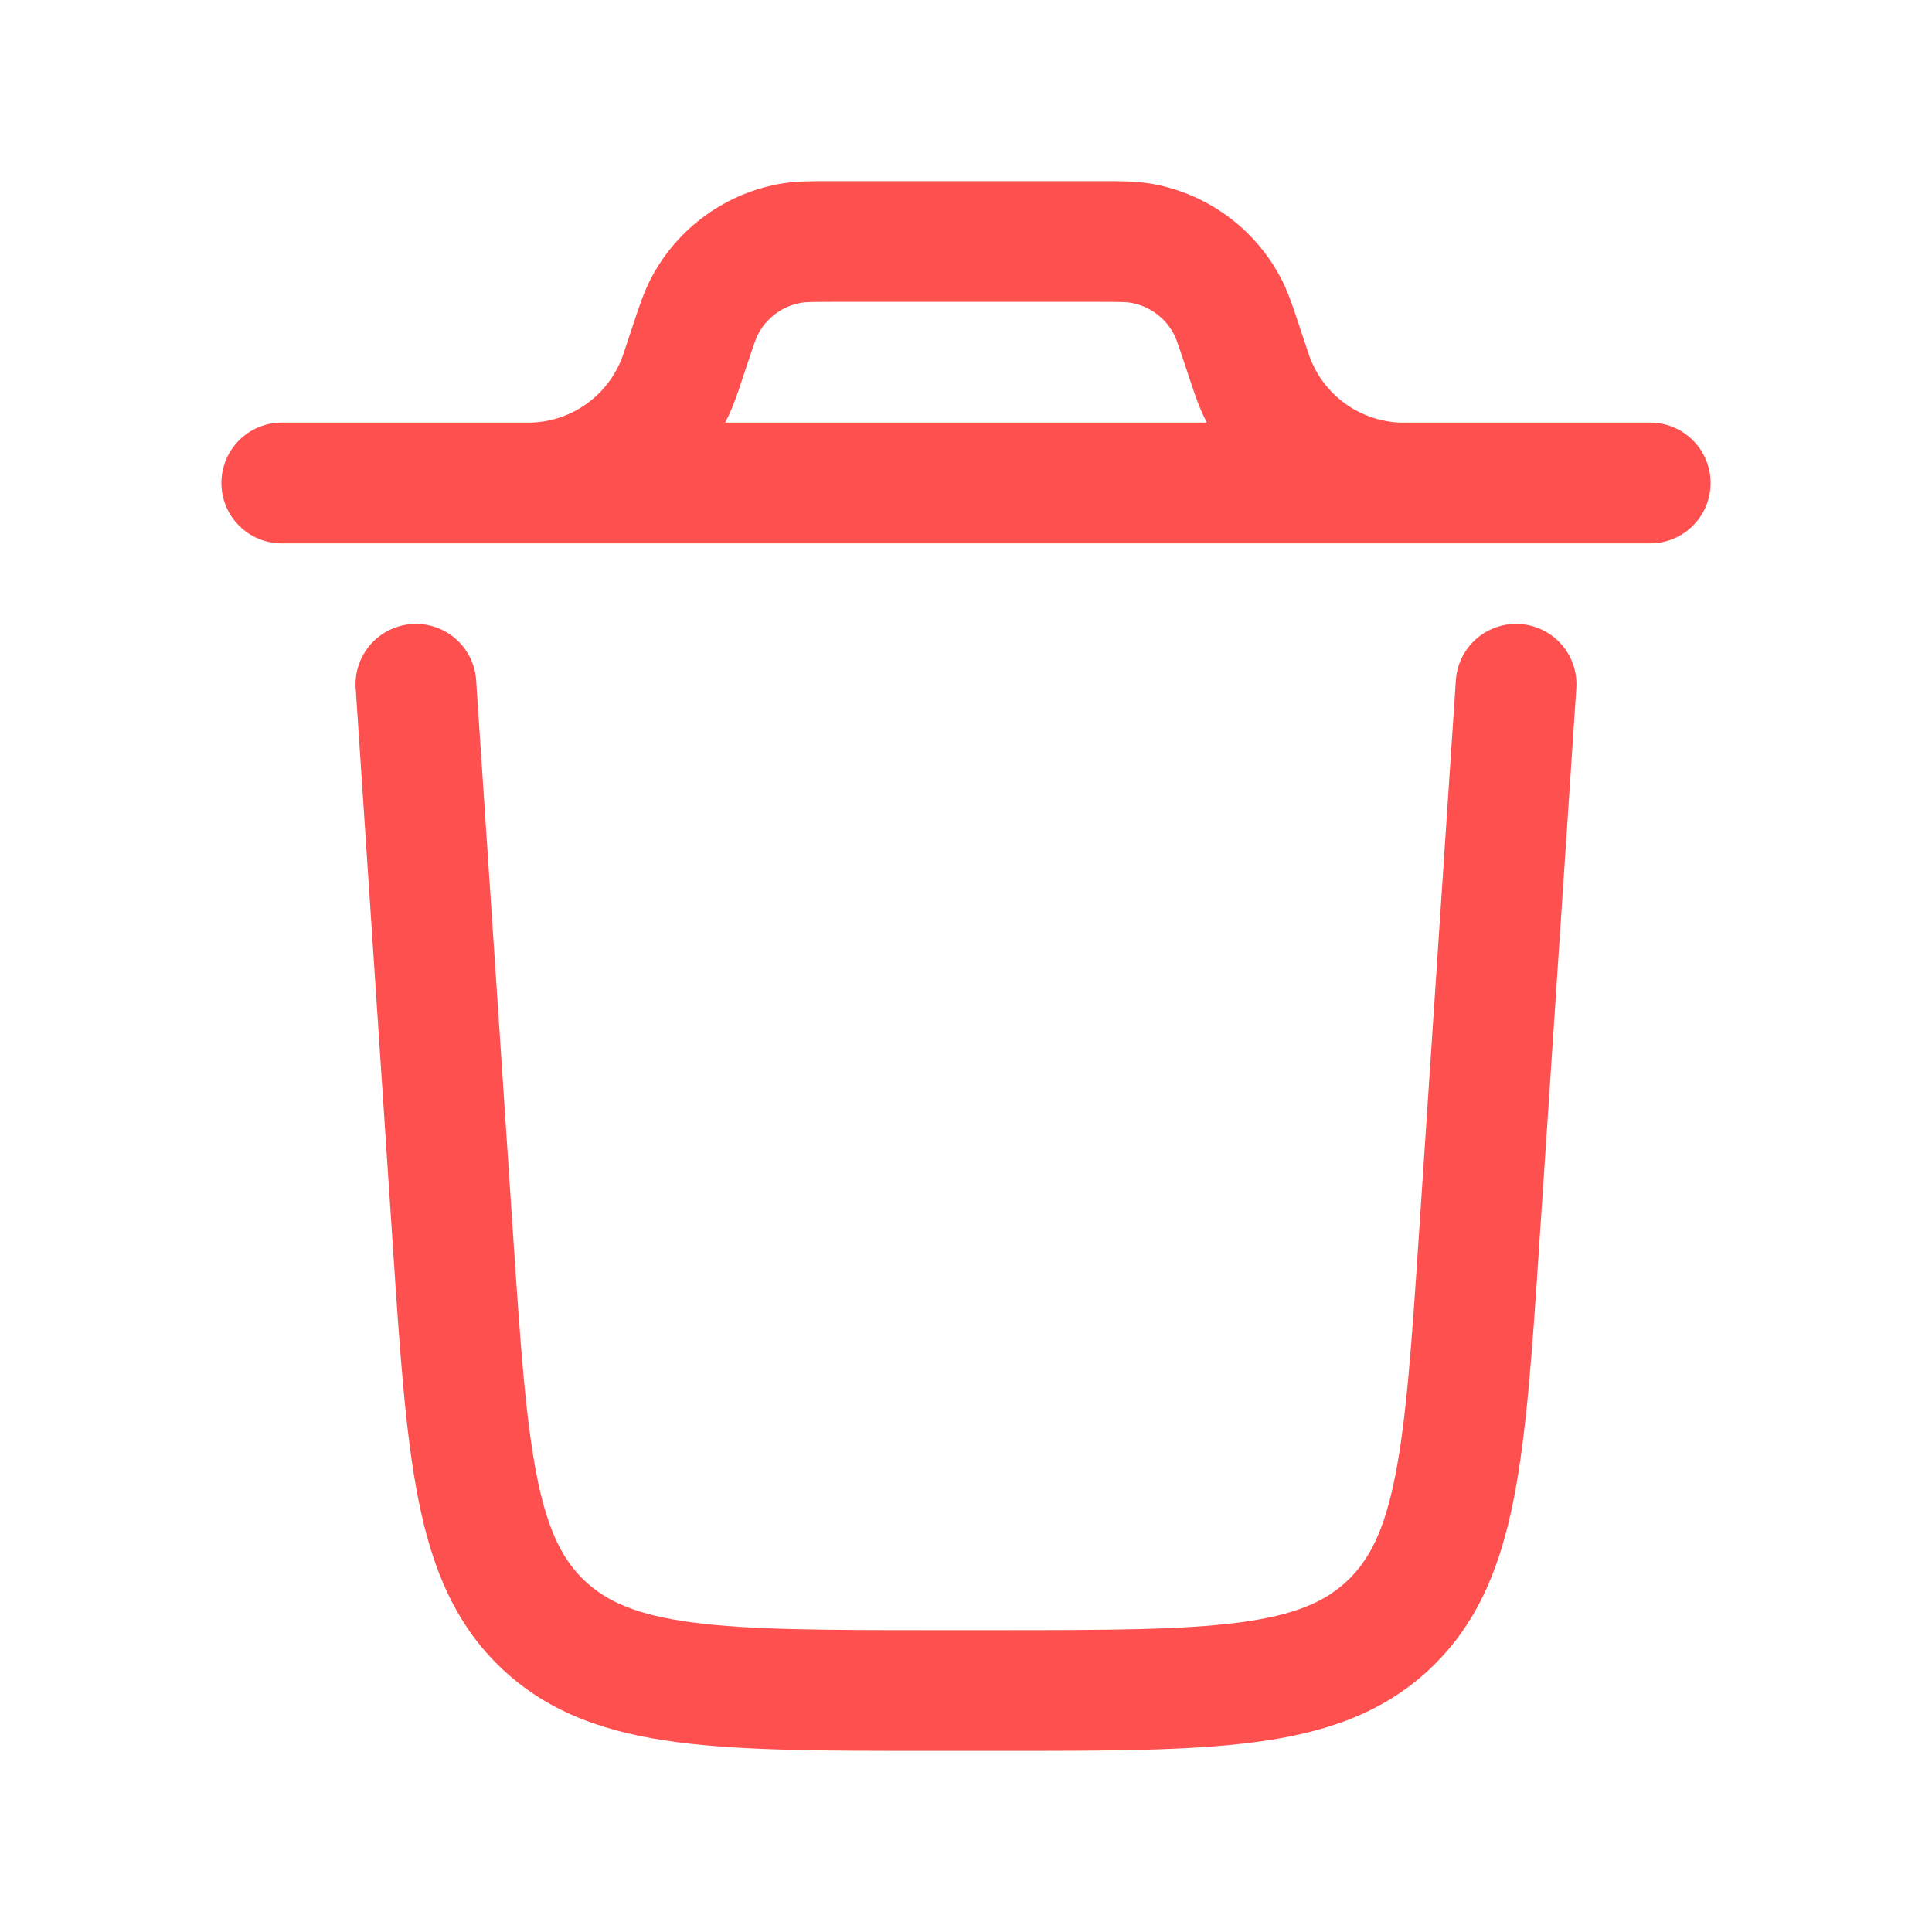
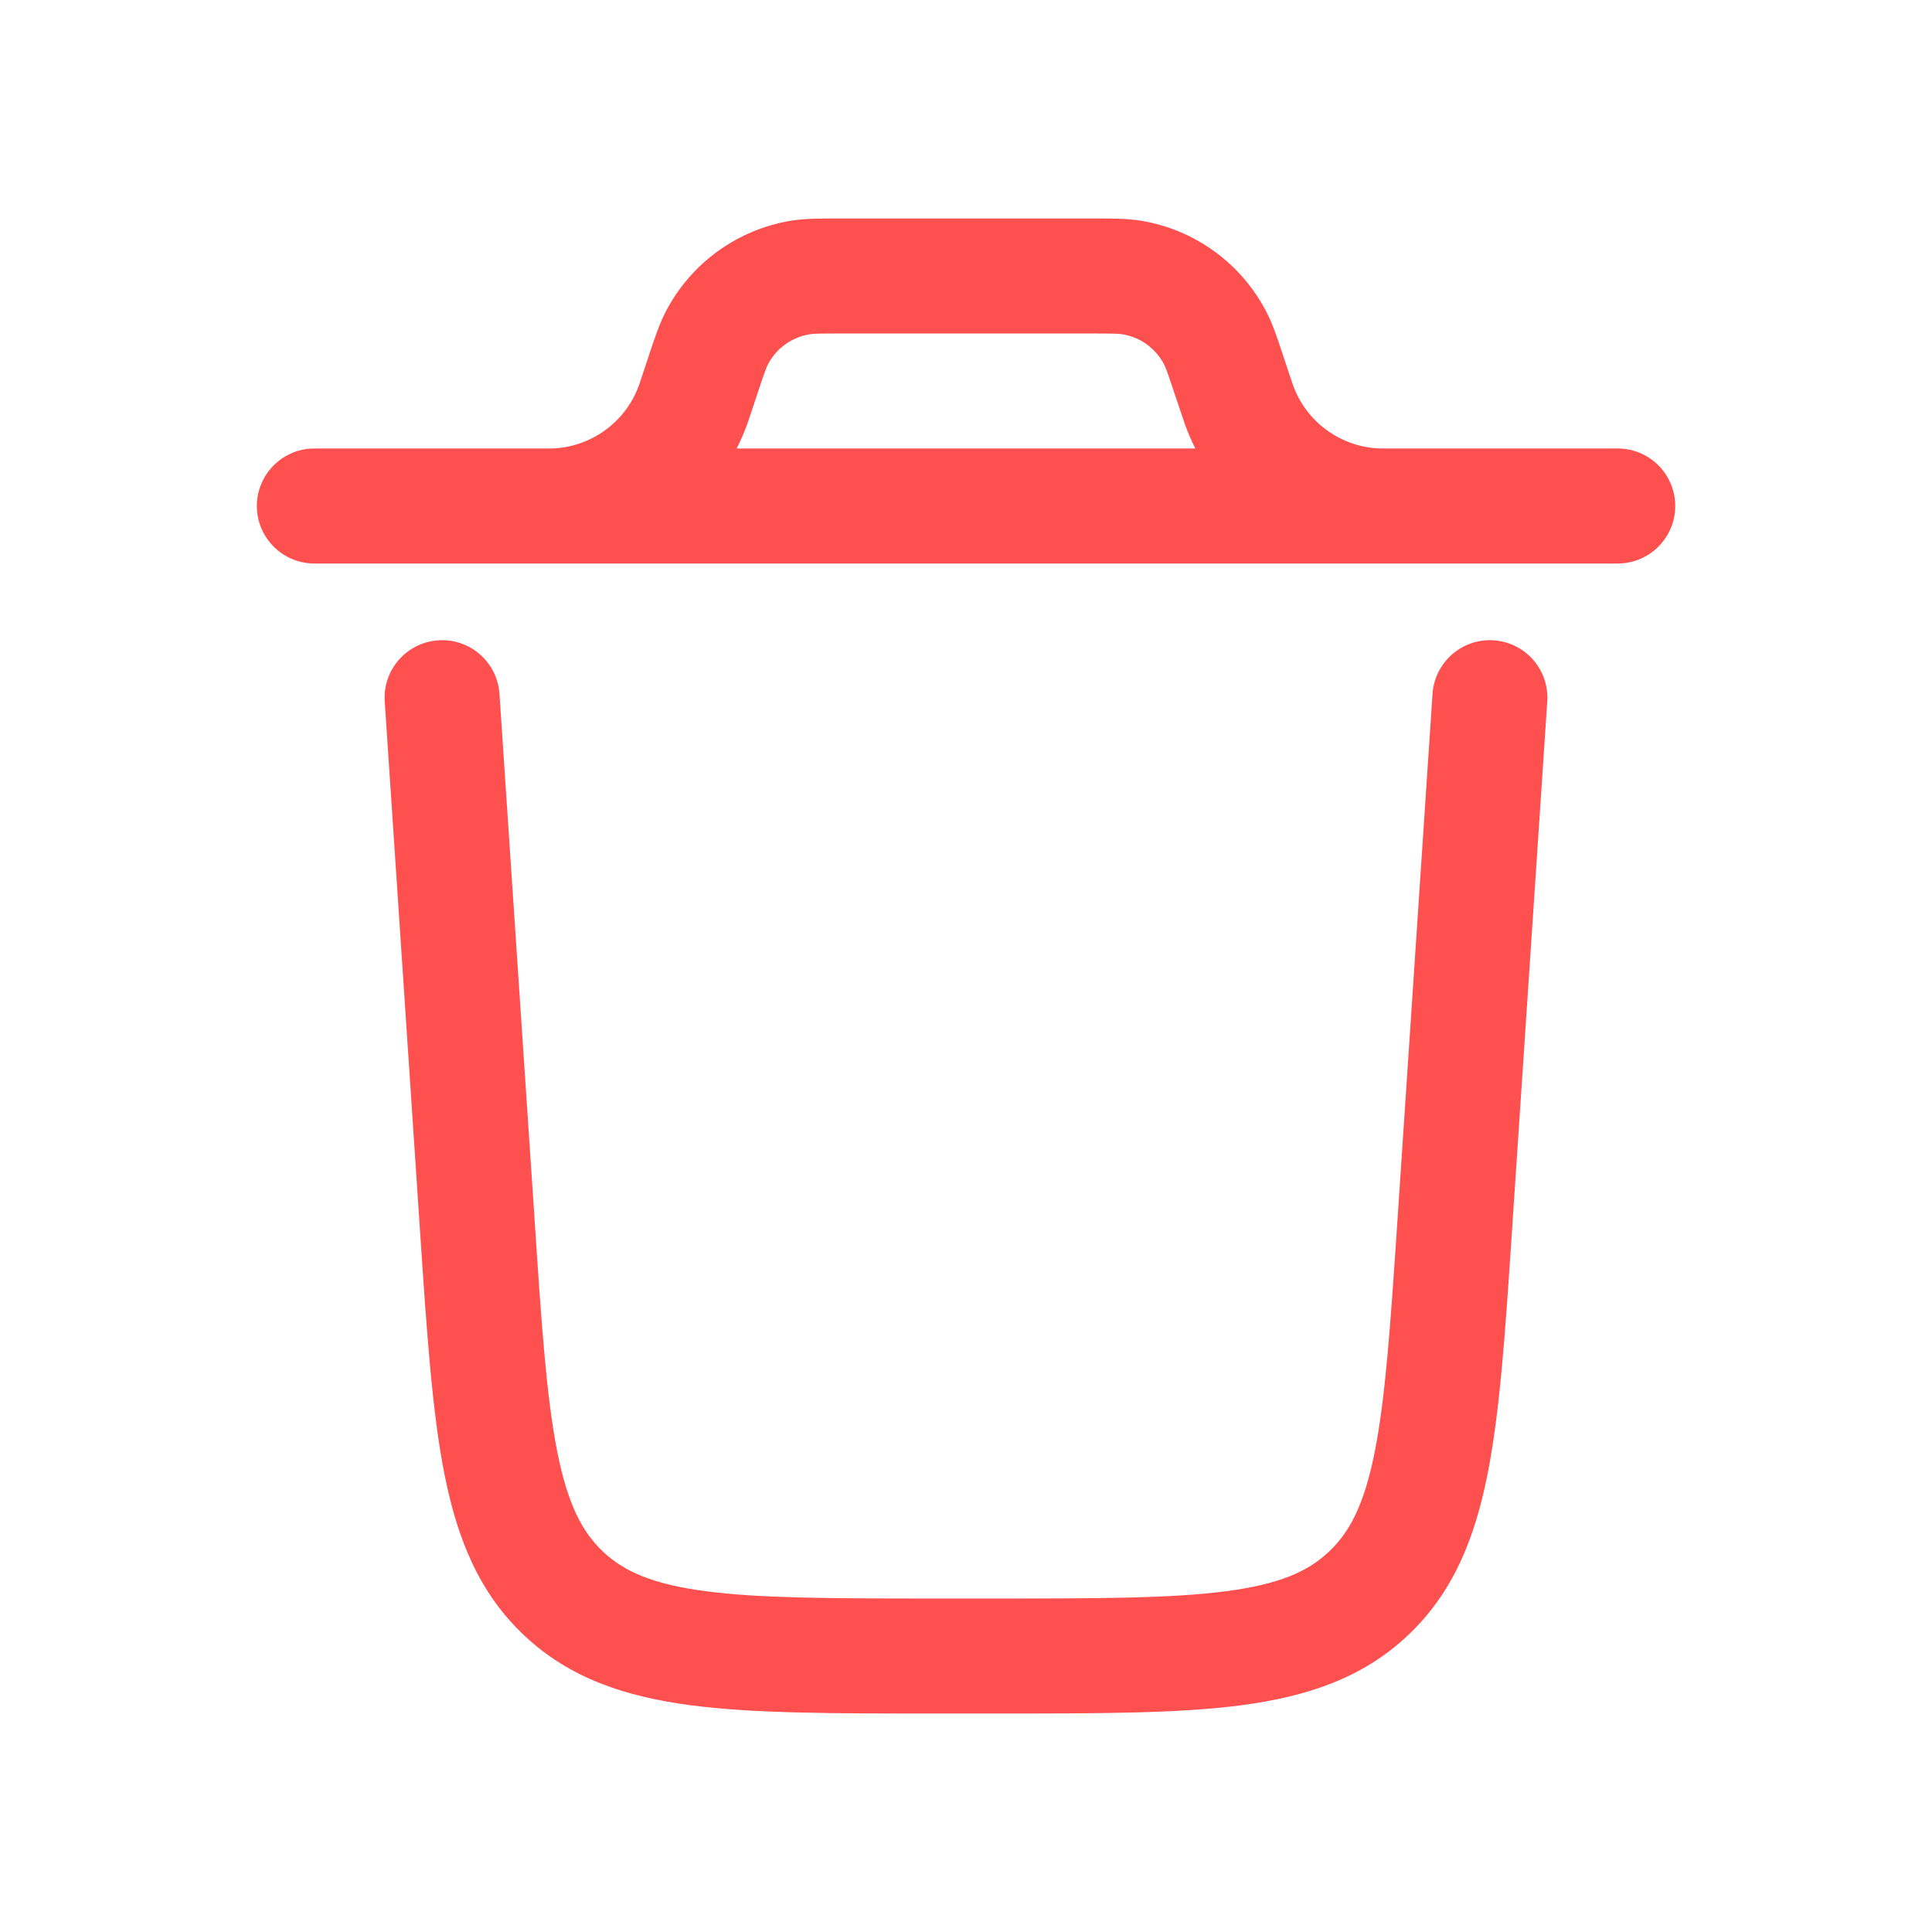
- <svg xmlns="http://www.w3.org/2000/svg" width="20" height="20" viewBox="0 0 20 20" fill="none">
-   <path fill-rule="evenodd" clip-rule="evenodd" d="M4.264 6.46C4.608 6.437 4.906 6.697 4.929 7.042L5.312 12.791C5.387 13.914 5.441 14.696 5.558 15.284C5.671 15.854 5.83 16.156 6.058 16.369C6.286 16.582 6.598 16.721 7.174 16.796C7.769 16.874 8.552 16.875 9.678 16.875H10.322C11.448 16.875 12.231 16.874 12.826 16.796C13.402 16.721 13.714 16.582 13.942 16.369C14.17 16.156 14.329 15.854 14.442 15.284C14.559 14.696 14.613 13.914 14.688 12.791L15.071 7.042C15.094 6.697 15.392 6.437 15.736 6.46C16.081 6.483 16.341 6.781 16.318 7.125L15.932 12.918C15.861 13.987 15.803 14.851 15.668 15.528C15.528 16.232 15.289 16.821 14.796 17.282C14.303 17.743 13.7 17.942 12.988 18.035C12.303 18.125 11.438 18.125 10.366 18.125H9.634C8.563 18.125 7.697 18.125 7.012 18.035C6.3 17.942 5.697 17.743 5.204 17.282C4.711 16.821 4.472 16.232 4.332 15.528C4.197 14.851 4.139 13.987 4.068 12.918L3.682 7.125C3.659 6.781 3.92 6.483 4.264 6.46Z" fill="#FF5050" />
-   <path fill-rule="evenodd" clip-rule="evenodd" d="M8.629 1.875L8.591 1.875C8.411 1.875 8.254 1.875 8.105 1.898C7.519 1.992 7.012 2.358 6.738 2.884C6.669 3.017 6.619 3.166 6.562 3.337L6.55 3.374L6.469 3.617C6.453 3.664 6.449 3.677 6.445 3.688C6.299 4.091 5.921 4.364 5.492 4.375C5.481 4.375 5.467 4.375 5.417 4.375H2.917C2.571 4.375 2.292 4.655 2.292 5C2.292 5.345 2.571 5.625 2.917 5.625L5.424 5.625L5.438 5.625H14.562L14.576 5.625L17.083 5.625C17.428 5.625 17.708 5.345 17.708 5C17.708 4.655 17.428 4.375 17.083 4.375H14.583C14.533 4.375 14.52 4.375 14.508 4.375C14.079 4.364 13.701 4.091 13.555 3.688C13.551 3.677 13.547 3.664 13.531 3.617L13.45 3.374L13.438 3.337C13.381 3.166 13.332 3.017 13.262 2.884C12.988 2.358 12.481 1.992 11.895 1.898C11.746 1.875 11.589 1.875 11.409 1.875L11.371 1.875H8.629ZM7.62 4.113C7.588 4.203 7.55 4.291 7.507 4.375H12.493C12.45 4.291 12.412 4.203 12.38 4.113L12.347 4.018L12.264 3.769C12.188 3.541 12.171 3.495 12.153 3.461C12.062 3.286 11.893 3.164 11.698 3.133C11.661 3.127 11.611 3.125 11.371 3.125H8.629C8.389 3.125 8.34 3.127 8.302 3.133C8.107 3.164 7.938 3.286 7.847 3.461C7.829 3.495 7.812 3.541 7.736 3.769L7.653 4.019C7.64 4.056 7.63 4.085 7.62 4.113Z" fill="#FF5050" />
+ <svg xmlns="http://www.w3.org/2000/svg" width="21" height="21" viewBox="0 0 21 21" fill="none">
+   <path fill-rule="evenodd" clip-rule="evenodd" d="M4.764 6.96C5.109 6.937 5.406 7.198 5.429 7.542L5.813 13.291C5.887 14.415 5.941 15.196 6.058 15.784C6.172 16.354 6.33 16.656 6.558 16.869C6.786 17.083 7.098 17.221 7.674 17.296C8.269 17.374 9.052 17.375 10.178 17.375H10.822C11.948 17.375 12.731 17.374 13.326 17.296C13.903 17.221 14.214 17.083 14.442 16.869C14.67 16.656 14.829 16.354 14.942 15.784C15.059 15.196 15.113 14.415 15.188 13.291L15.571 7.542C15.594 7.198 15.892 6.937 16.236 6.96C16.581 6.983 16.841 7.281 16.818 7.625L16.432 13.418C16.361 14.487 16.303 15.351 16.168 16.028C16.028 16.733 15.789 17.321 15.296 17.782C14.803 18.244 14.2 18.442 13.488 18.536C12.803 18.625 11.938 18.625 10.866 18.625H10.134C9.063 18.625 8.197 18.625 7.512 18.536C6.8 18.442 6.197 18.244 5.704 17.782C5.211 17.321 4.972 16.733 4.832 16.028C4.697 15.351 4.64 14.487 4.568 13.418L4.182 7.625C4.159 7.281 4.42 6.983 4.764 6.96Z" fill="#FF5050" />
+   <path fill-rule="evenodd" clip-rule="evenodd" d="M9.13 2.375L9.091 2.375C8.911 2.375 8.754 2.375 8.605 2.398C8.019 2.492 7.512 2.858 7.238 3.384C7.169 3.517 7.119 3.666 7.062 3.837L7.05 3.874L6.969 4.117C6.953 4.164 6.949 4.177 6.945 4.188C6.799 4.591 6.421 4.864 5.992 4.875C5.981 4.875 5.967 4.875 5.917 4.875H3.417C3.072 4.875 2.792 5.155 2.792 5.5C2.792 5.845 3.072 6.125 3.417 6.125H5.924H5.938H15.062H15.076H17.584C17.929 6.125 18.209 5.845 18.209 5.5C18.209 5.155 17.929 4.875 17.584 4.875H15.084C15.033 4.875 15.02 4.875 15.008 4.875C14.579 4.864 14.201 4.591 14.055 4.188C14.051 4.177 14.047 4.164 14.031 4.117L13.95 3.874L13.938 3.837C13.881 3.666 13.832 3.517 13.762 3.384C13.488 2.858 12.981 2.492 12.395 2.398C12.246 2.375 12.089 2.375 11.909 2.375L11.871 2.375H9.13ZM8.121 4.613C8.088 4.703 8.05 4.791 8.007 4.875H12.993C12.95 4.791 12.912 4.703 12.88 4.613L12.848 4.518L12.764 4.269C12.688 4.041 12.671 3.995 12.653 3.961C12.562 3.786 12.393 3.664 12.198 3.633C12.161 3.627 12.111 3.625 11.871 3.625H9.13C8.889 3.625 8.84 3.627 8.803 3.633C8.607 3.664 8.438 3.786 8.347 3.961C8.329 3.995 8.312 4.041 8.236 4.269L8.153 4.519C8.14 4.556 8.13 4.585 8.121 4.613Z" fill="#FF5050" />
</svg>
